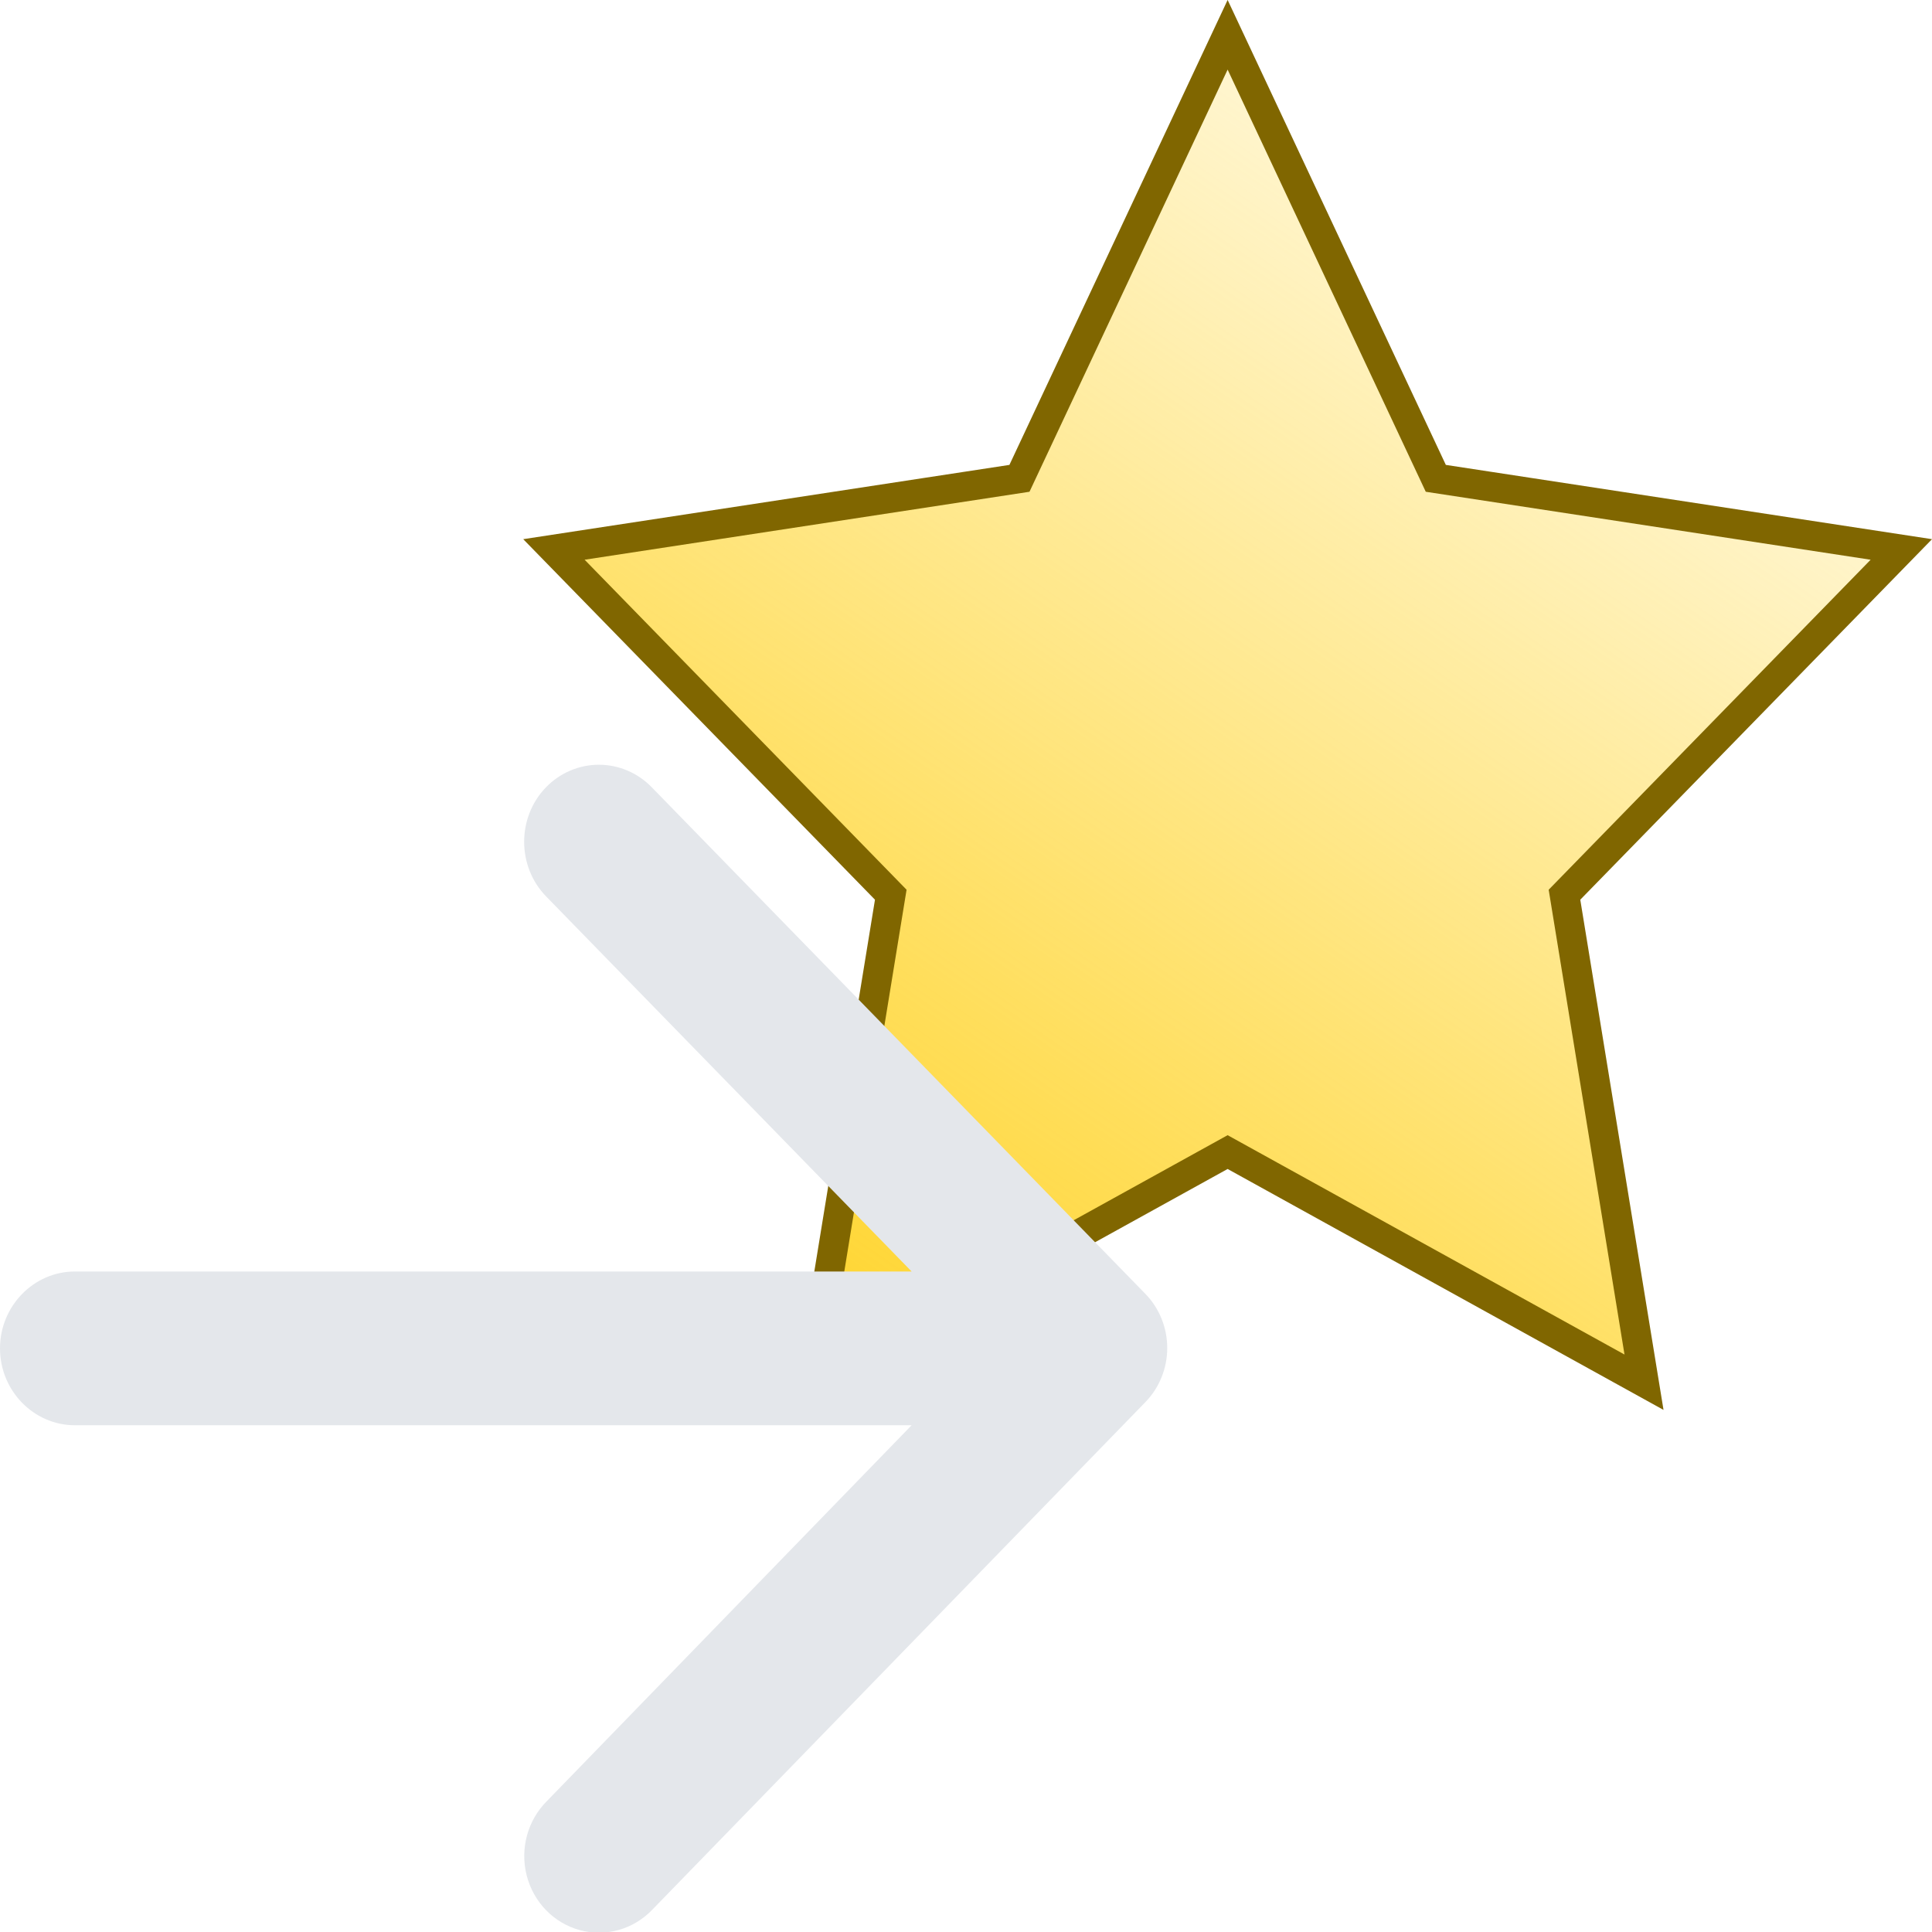
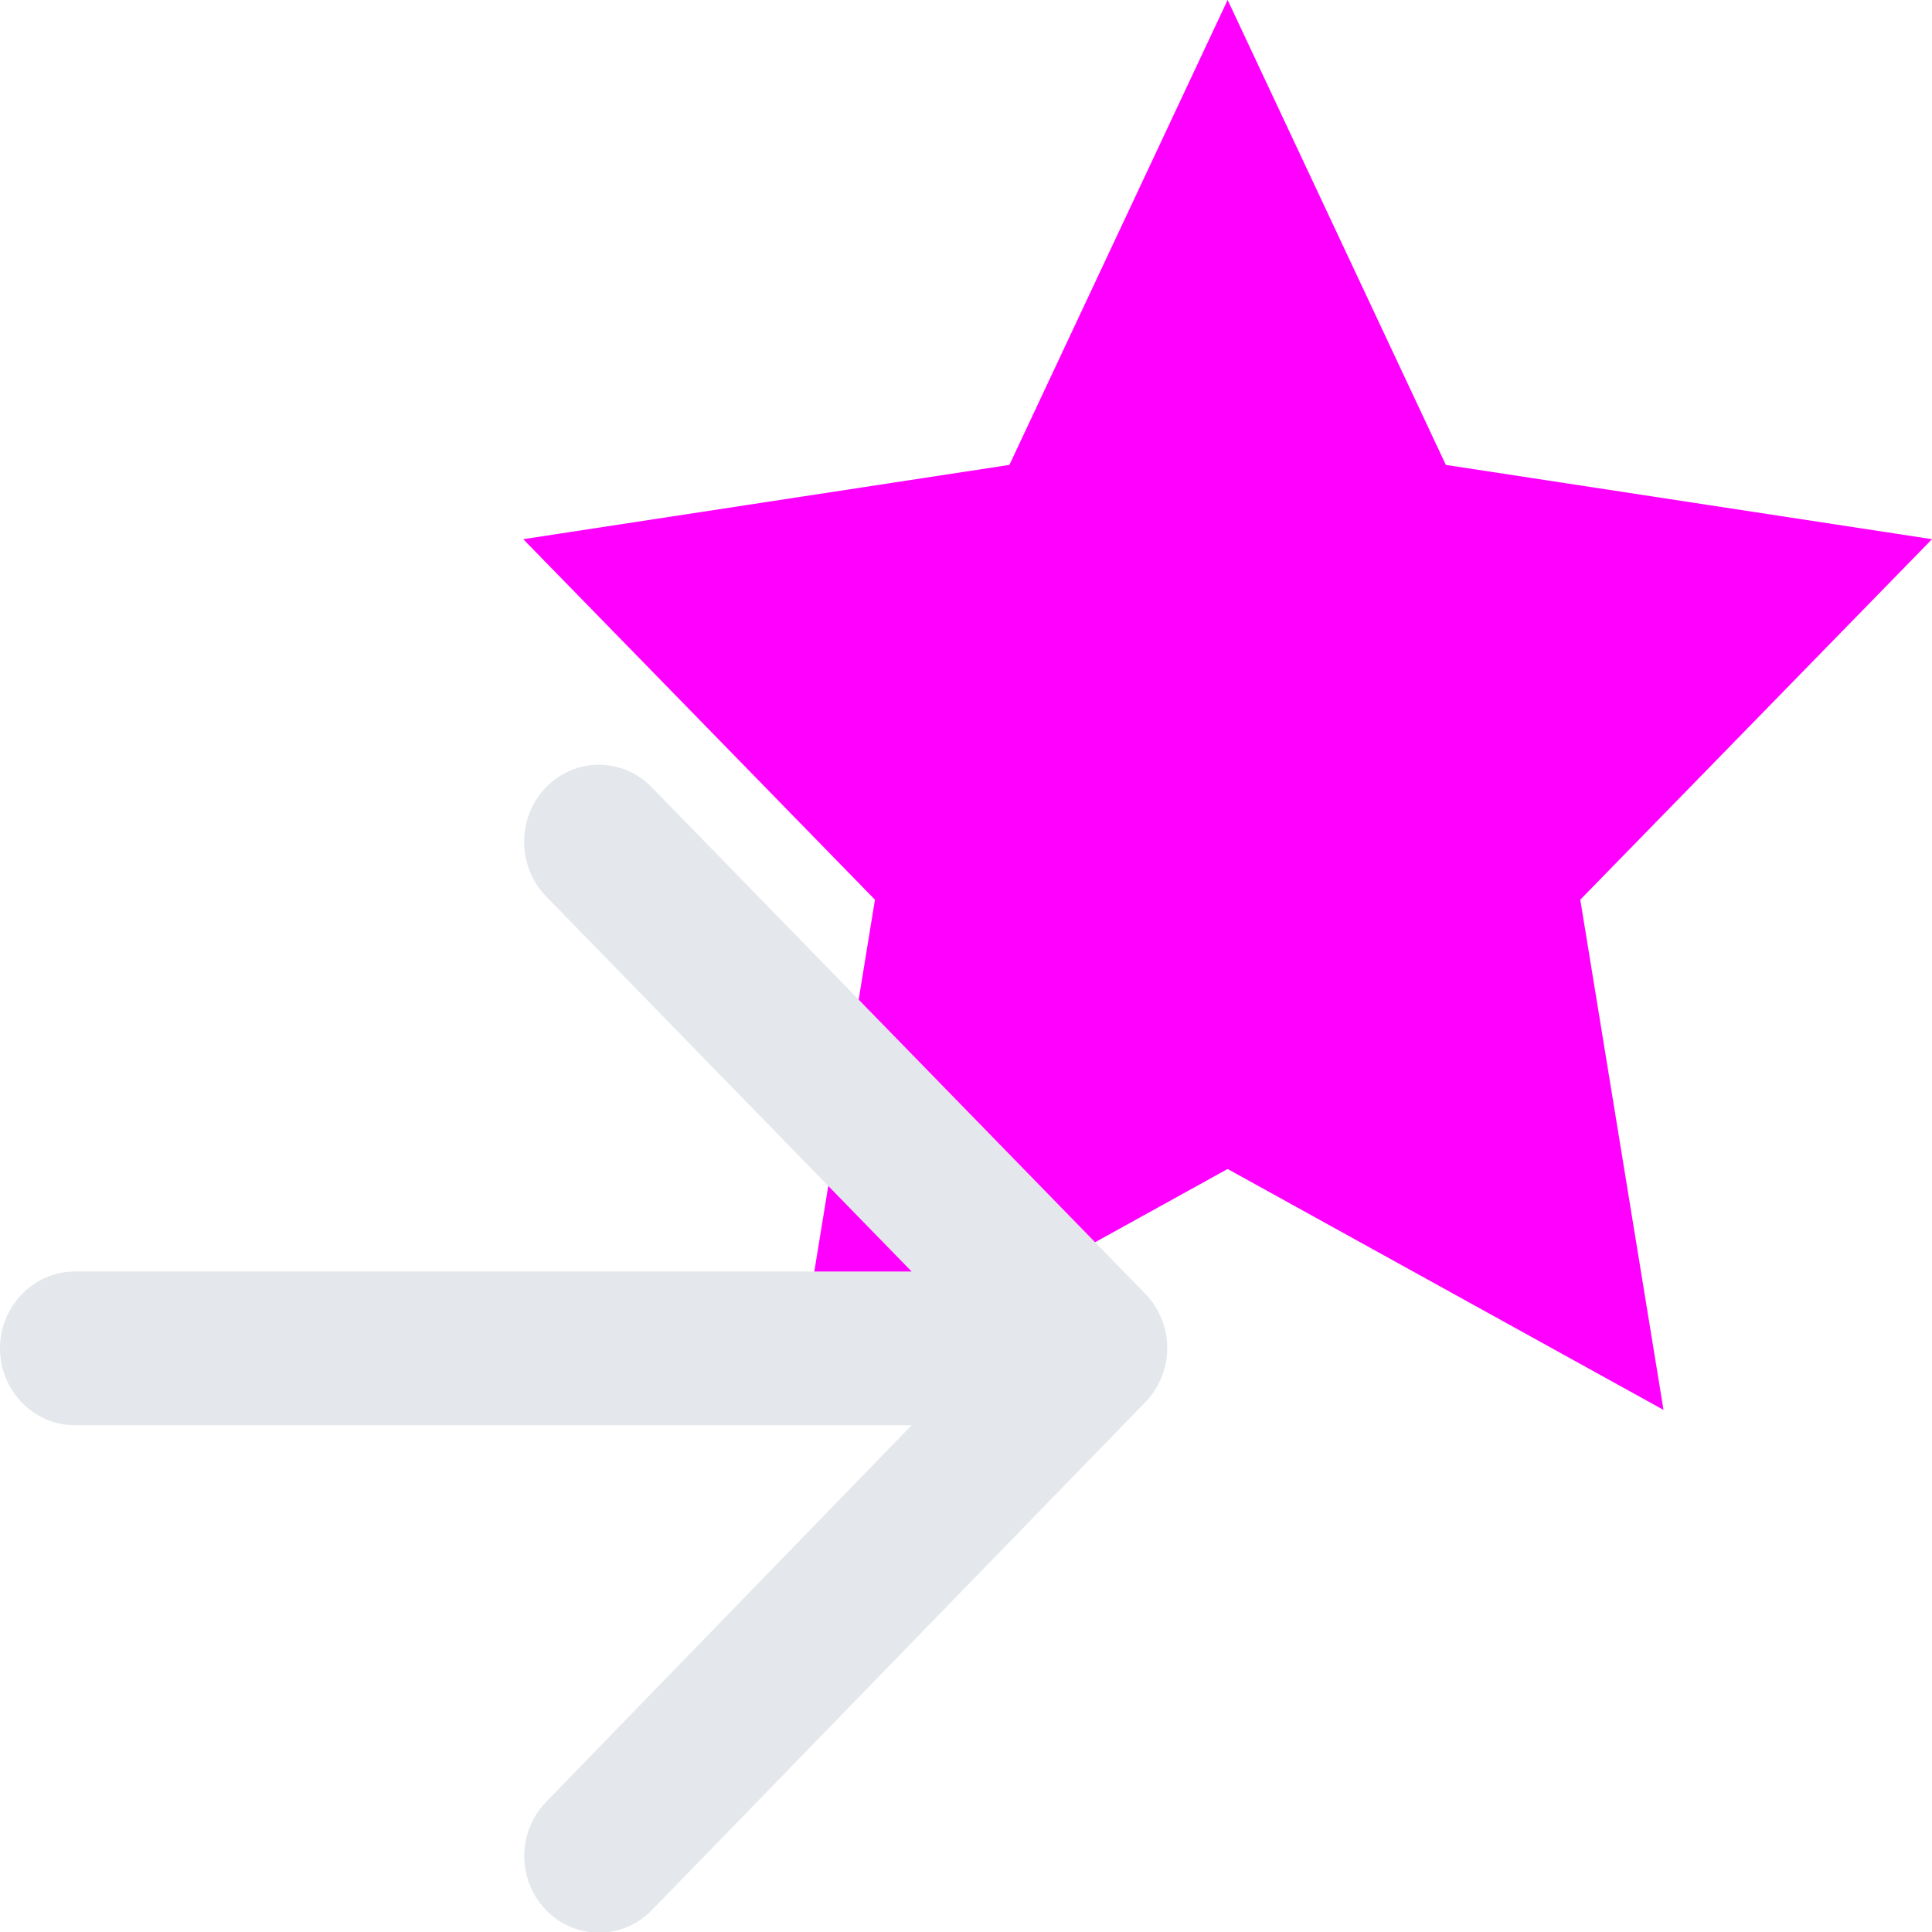
- <svg xmlns="http://www.w3.org/2000/svg" xmlns:xlink="http://www.w3.org/1999/xlink" width="48" height="48" viewBox="0 0 48 48" version="1.1" id="svg4">
-   <defs id="defs8">
-     <linearGradient xlink:href="#linearGradient5426" id="linearGradient5428" x1="10.076" y1="12.422" x2="1.426" y2="-0.17" gradientUnits="userSpaceOnUse" gradientTransform="matrix(-2.776498,0,0,2.776498,48.13076,-0.148321)" />
-     <linearGradient id="linearGradient5426">
-       <stop style="stop-color:#ffd42a;stop-opacity:1;" offset="0" id="stop5422" />
-       <stop style="stop-color:#ffd42a;stop-opacity:0;" offset="1" id="stop5424" />
-     </linearGradient>
-   </defs>
-   <path style="display:inline;fill:url(#linearGradient5428);fill-opacity:1;fill-rule:evenodd;stroke:#806600;stroke-width:0.735;stroke-miterlimit:4;stroke-dasharray:none;stroke-opacity:1" id="path446" d="M 30.5,0.864 25.328,11.884 13.762,13.651 l 8.369,8.578 -1.976,12.112 10.345,-5.718 10.345,5.718 -1.976,-12.112 8.369,-8.578 -11.566,-1.767 z" />
+ <svg xmlns="http://www.w3.org/2000/svg" width="48" height="48" viewBox="0 0 48 48" version="1.1" id="svg4">
+   <defs id="defs8" />
+   <path style="display:inline;fill:#ff00ff;fill-opacity:1;fill-rule:evenodd;stroke:#ff00ff;stroke-width:0.735;stroke-miterlimit:4;stroke-dasharray:none;stroke-opacity:1" id="path446" d="M 30.5,0.864 25.328,11.884 13.762,13.651 l 8.369,8.578 -1.976,12.112 10.345,-5.718 10.345,5.718 -1.976,-12.112 8.369,-8.578 -11.566,-1.767 z" />
  <path d="m 1.861,31.59 h 20.788 l -9.082,-9.32 c -0.726,-0.745 -0.726,-1.967 0,-2.712 a 1.854,1.902 0 0 1 2.624,0 l 12.264,12.586 a 1.854,1.902 0 0 1 0,2.693 L 16.21,47.442 a 1.856,1.904 0 1 1 -2.624,-2.693 l 9.063,-9.339 H 1.861 C 0.837,35.41 0,34.551 0,33.5 0,32.45 0.837,31.59 1.861,31.59 Z" id="path2" style="stroke-width:1.885;stroke:none;fill:#e4e7eb;fill-opacity:1" />
</svg>
